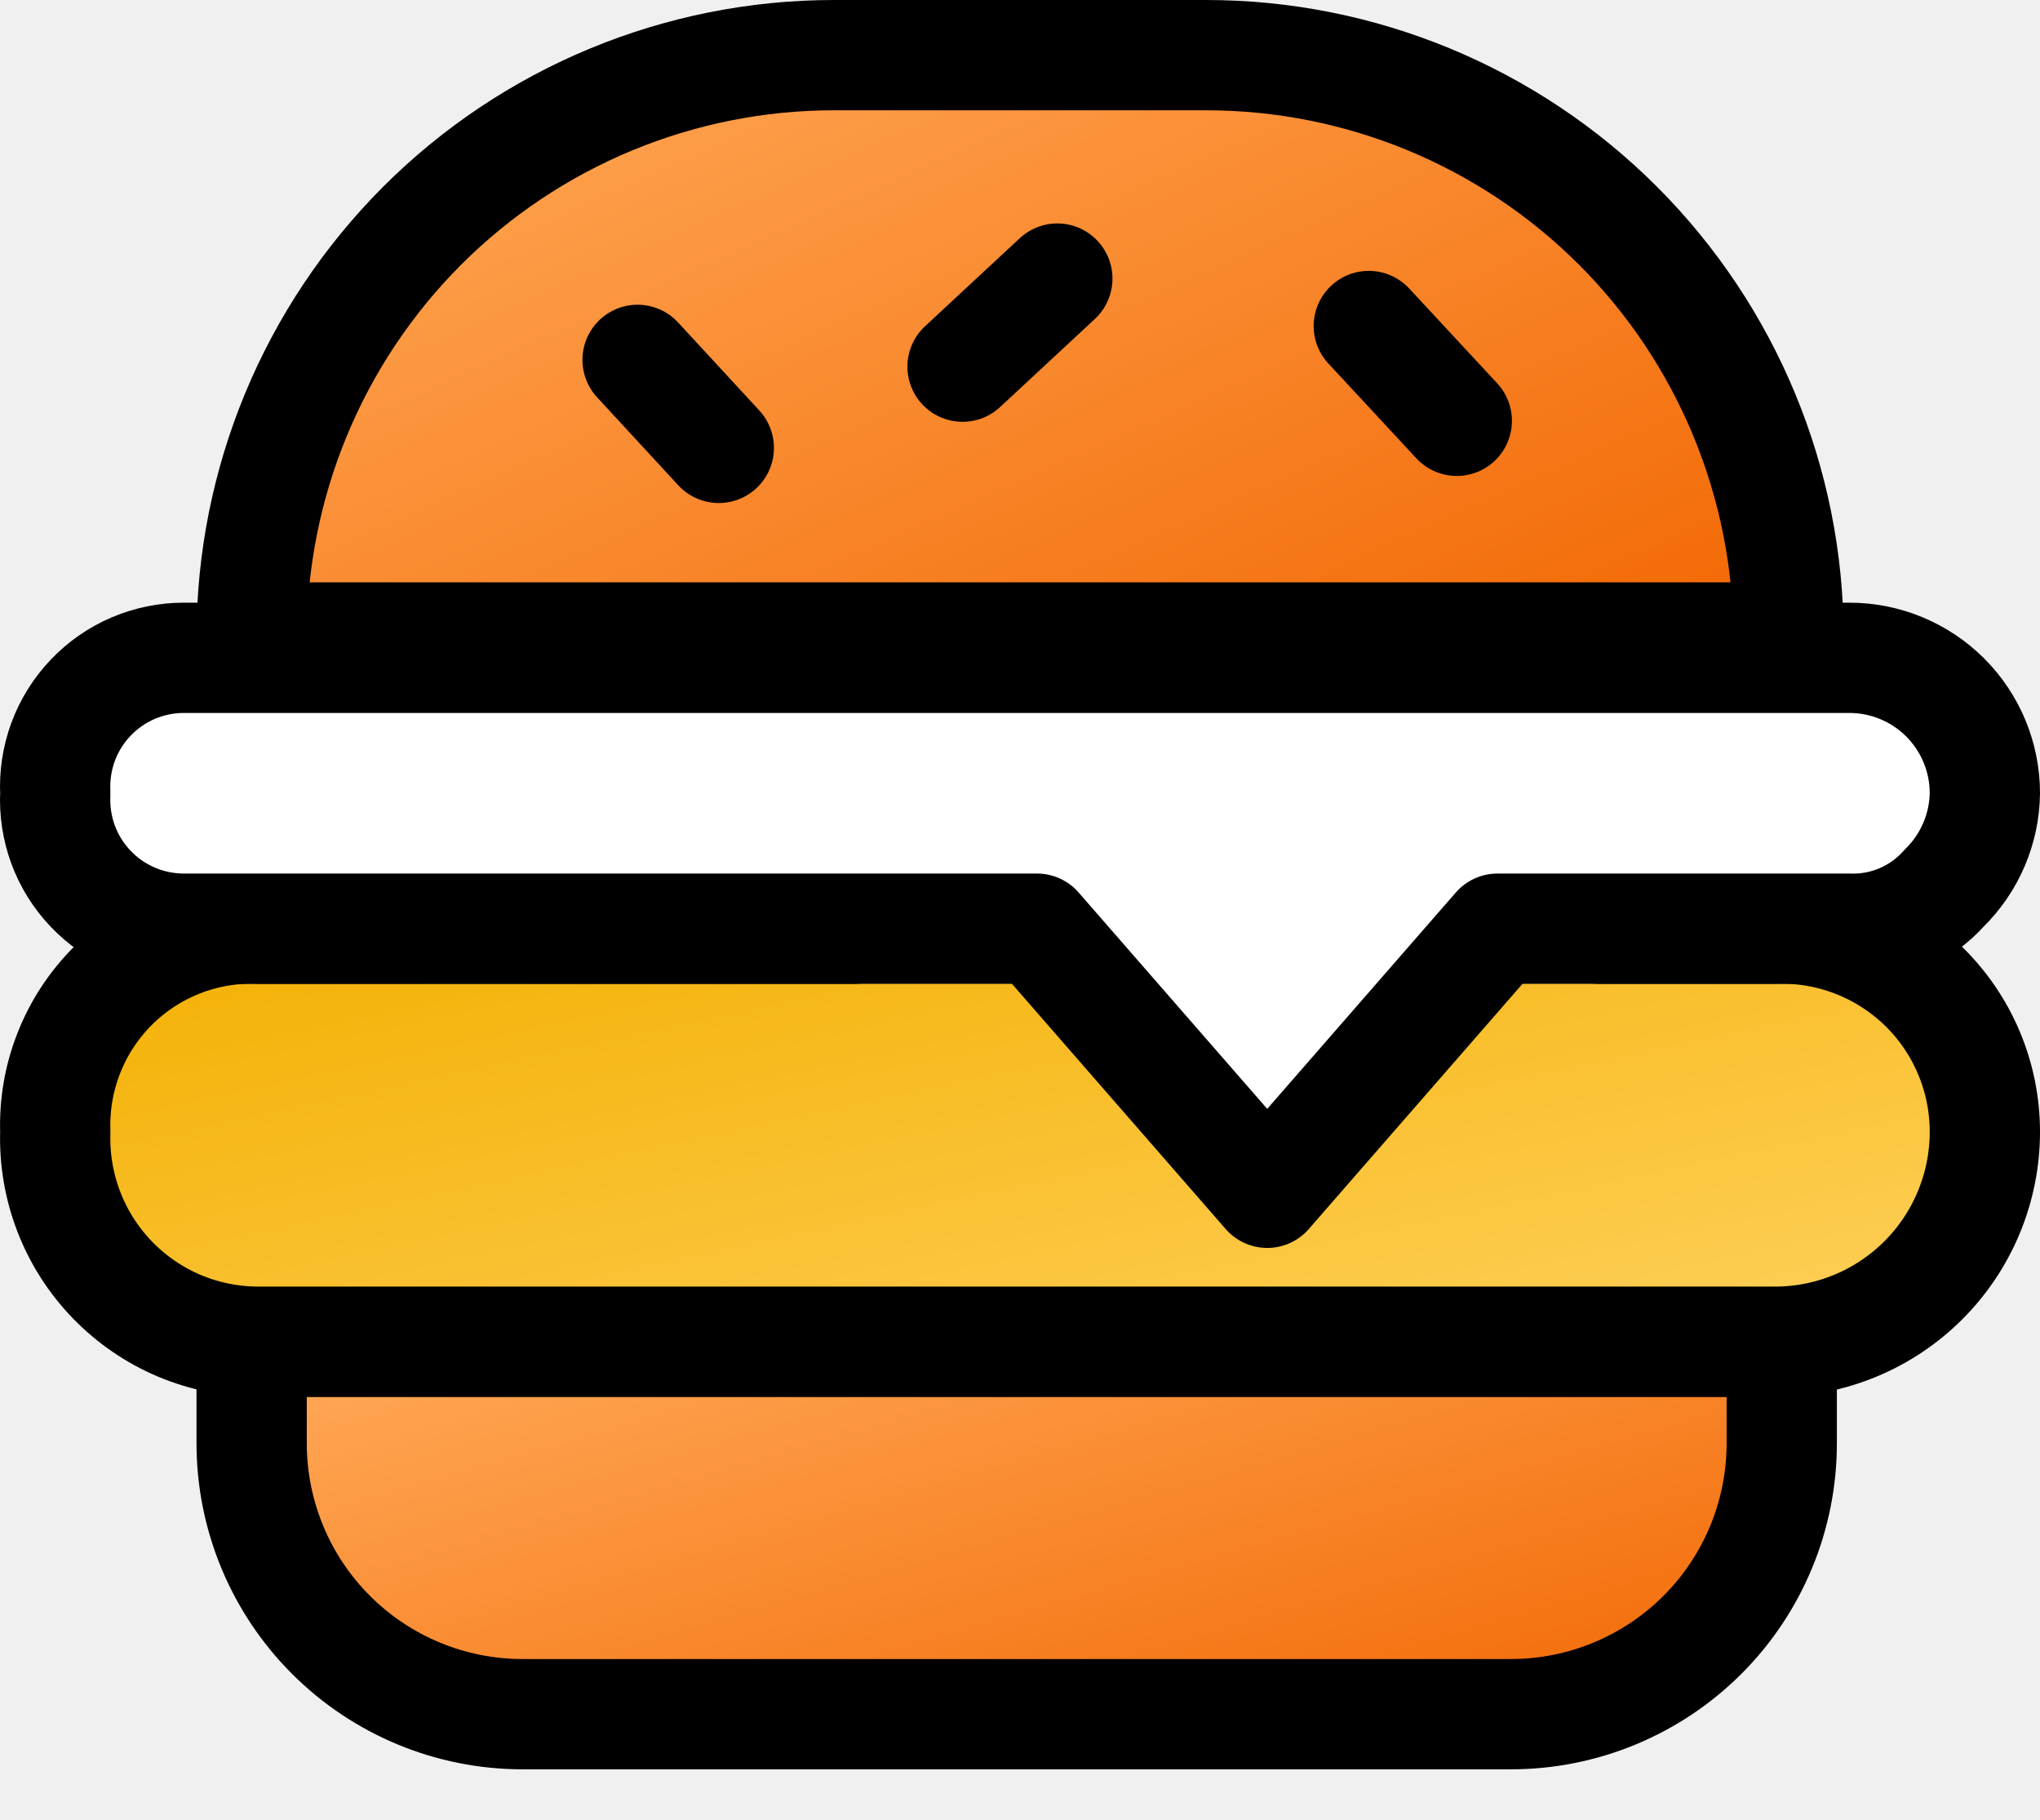
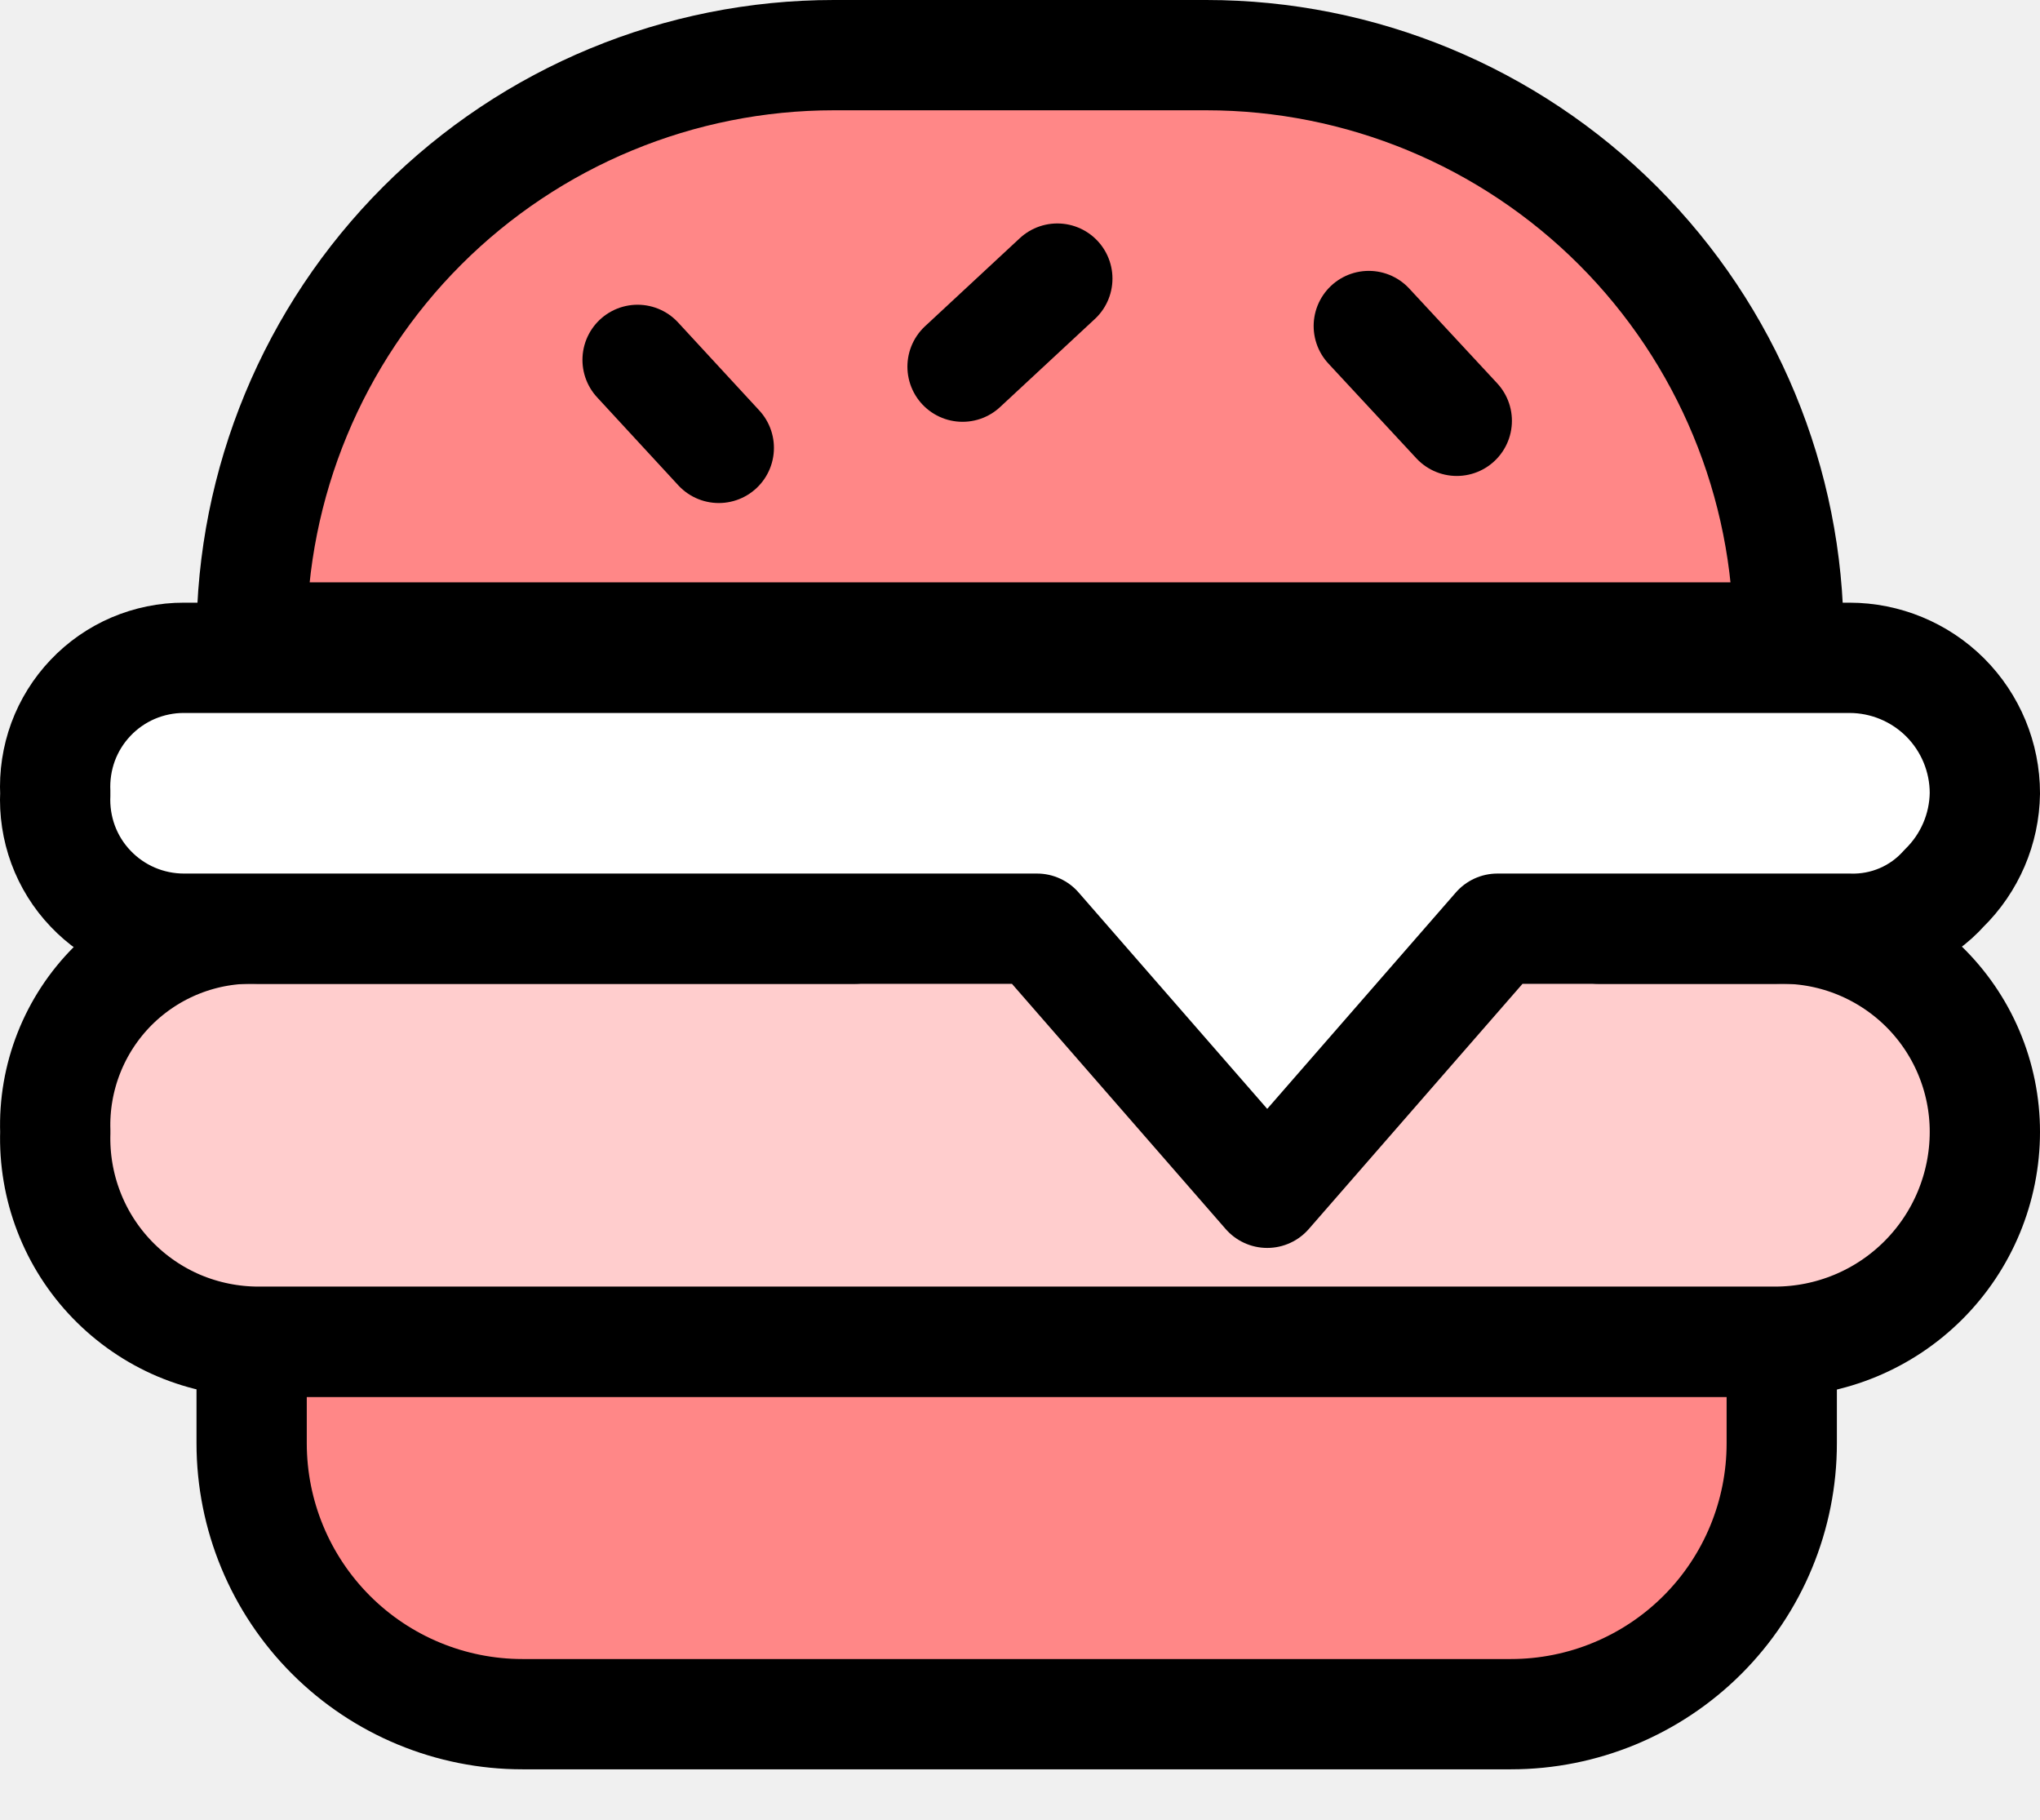
<svg xmlns="http://www.w3.org/2000/svg" width="37" height="33" viewBox="0 0 37 33" fill="none">
-   <path d="M4.564 24.331H32.316V26.173C32.316 27.476 31.799 28.725 30.878 29.646C29.956 30.567 28.707 31.085 27.404 31.085H9.476C8.173 31.085 6.924 30.567 6.003 29.646C5.082 28.725 4.564 27.476 4.564 26.173V24.331Z" fill="url(#paint0_linear_58_262)" stroke="black" stroke-width="2" stroke-linecap="round" stroke-linejoin="round" />
-   <path d="M29.001 16.841H32.193C32.687 16.824 33.18 16.907 33.641 17.085C34.102 17.263 34.523 17.532 34.878 17.875C35.233 18.219 35.516 18.631 35.708 19.086C35.901 19.541 36 20.03 36 20.524C36 21.534 35.599 22.502 34.885 23.216C34.171 23.93 33.203 24.331 32.193 24.331H4.687C4.193 24.331 3.704 24.232 3.248 24.04C2.793 23.847 2.382 23.564 2.038 23.209C1.694 22.854 1.425 22.433 1.248 21.972C1.07 21.511 0.987 21.018 1.003 20.524C0.986 20.036 1.07 19.549 1.249 19.095C1.428 18.64 1.699 18.227 2.044 17.881C2.39 17.536 2.803 17.265 3.257 17.086C3.712 16.907 4.199 16.823 4.687 16.841H15.493" fill="url(#paint1_linear_58_262)" />
+   <path d="M4.564 24.331H32.316V26.173C32.316 27.476 31.799 28.725 30.878 29.646C29.956 30.567 28.707 31.085 27.404 31.085H9.476C8.173 31.085 6.924 30.567 6.003 29.646C5.082 28.725 4.564 27.476 4.564 26.173V24.331Z" fill="#FF8787" stroke="black" stroke-width="2" stroke-linecap="round" stroke-linejoin="round" />
+   <path d="M29.001 16.841H32.193C32.687 16.824 33.18 16.907 33.641 17.085C34.102 17.263 34.523 17.532 34.878 17.875C35.233 18.219 35.516 18.631 35.708 19.086C35.901 19.541 36 20.03 36 20.524C36 21.534 35.599 22.502 34.885 23.216C34.171 23.93 33.203 24.331 32.193 24.331H4.687C4.193 24.331 3.704 24.232 3.248 24.04C2.793 23.847 2.382 23.564 2.038 23.209C1.694 22.854 1.425 22.433 1.248 21.972C1.07 21.511 0.987 21.018 1.003 20.524C0.986 20.036 1.07 19.549 1.249 19.095C1.428 18.64 1.699 18.227 2.044 17.881C2.39 17.536 2.803 17.265 3.257 17.086C3.712 16.907 4.199 16.823 4.687 16.841H15.493" fill="#FFCDCD" />
  <path d="M29.001 16.841H32.193C32.687 16.824 33.18 16.907 33.641 17.085C34.102 17.263 34.523 17.532 34.878 17.875C35.233 18.219 35.516 18.631 35.708 19.086C35.901 19.541 36 20.03 36 20.524C36 21.534 35.599 22.502 34.885 23.216C34.171 23.93 33.203 24.331 32.193 24.331H4.687C4.193 24.331 3.704 24.232 3.248 24.04C2.793 23.847 2.382 23.564 2.038 23.209C1.694 22.854 1.425 22.433 1.248 21.972C1.07 21.511 0.987 21.018 1.003 20.524C0.986 20.036 1.07 19.549 1.249 19.095C1.428 18.64 1.699 18.227 2.044 17.881C2.39 17.536 2.803 17.265 3.257 17.086C3.712 16.907 4.199 16.823 4.687 16.841H15.493" stroke="black" stroke-width="2" stroke-linecap="round" stroke-linejoin="round" />
  <path d="M36 14.385C35.991 15.033 35.726 15.65 35.263 16.104C35.048 16.345 34.782 16.536 34.485 16.663C34.188 16.79 33.867 16.851 33.544 16.841H27.159L22.984 21.63L18.809 16.841H3.336C3.019 16.841 2.706 16.777 2.414 16.652C2.123 16.527 1.86 16.344 1.642 16.114C1.423 15.885 1.254 15.613 1.144 15.315C1.035 15.018 0.987 14.701 1.003 14.385C0.987 14.068 1.035 13.752 1.144 13.454C1.254 13.157 1.423 12.885 1.642 12.655C1.86 12.425 2.123 12.242 2.414 12.117C2.706 11.993 3.019 11.928 3.336 11.929H33.544C34.195 11.929 34.82 12.188 35.281 12.648C35.741 13.109 36 13.733 36 14.385Z" fill="white" stroke="black" stroke-width="2" stroke-linecap="round" stroke-linejoin="round" />
-   <path d="M15.125 1H21.878C24.679 1 27.365 2.113 29.346 4.093C31.326 6.074 32.439 8.76 32.439 11.56H4.564C4.564 8.76 5.677 6.074 7.657 4.093C9.638 2.113 12.324 1 15.125 1Z" fill="url(#paint2_linear_58_262)" stroke="black" stroke-width="2" stroke-linecap="round" stroke-linejoin="round" />
+   <path d="M15.125 1H21.878C24.679 1 27.365 2.113 29.346 4.093C31.326 6.074 32.439 8.76 32.439 11.56H4.564C4.564 8.76 5.677 6.074 7.657 4.093C9.638 2.113 12.324 1 15.125 1Z" fill="#FF8787" stroke="black" stroke-width="2" stroke-linecap="round" stroke-linejoin="round" />
  <path d="M11.564 6.526L13.037 8.122" stroke="black" stroke-width="2" stroke-linecap="round" stroke-linejoin="round" />
  <path d="M24.826 5.912L26.422 7.631" stroke="black" stroke-width="2" stroke-linecap="round" stroke-linejoin="round" />
  <path d="M17.458 6.649L19.177 5.052" stroke="black" stroke-width="2" stroke-linecap="round" stroke-linejoin="round" />
-   <defs>
-     <linearGradient id="paint0_linear_58_262" x1="4.661" y1="25.382" x2="8.295" y2="38.005" gradientUnits="userSpaceOnUse">
-       <stop stop-color="#FFA654" />
-       <stop offset="1" stop-color="#F26702" />
-     </linearGradient>
-     <linearGradient id="paint1_linear_58_262" x1="36" y1="24.331" x2="32.932" y2="10.002" gradientUnits="userSpaceOnUse">
-       <stop stop-color="#FFD15C" />
-       <stop offset="1" stop-color="#F3AF00" />
-     </linearGradient>
-     <linearGradient id="paint2_linear_58_262" x1="4.661" y1="2.642" x2="12.639" y2="20.442" gradientUnits="userSpaceOnUse">
-       <stop stop-color="#FFA654" />
-       <stop offset="1" stop-color="#F26702" />
-     </linearGradient>
-   </defs>
</svg>
